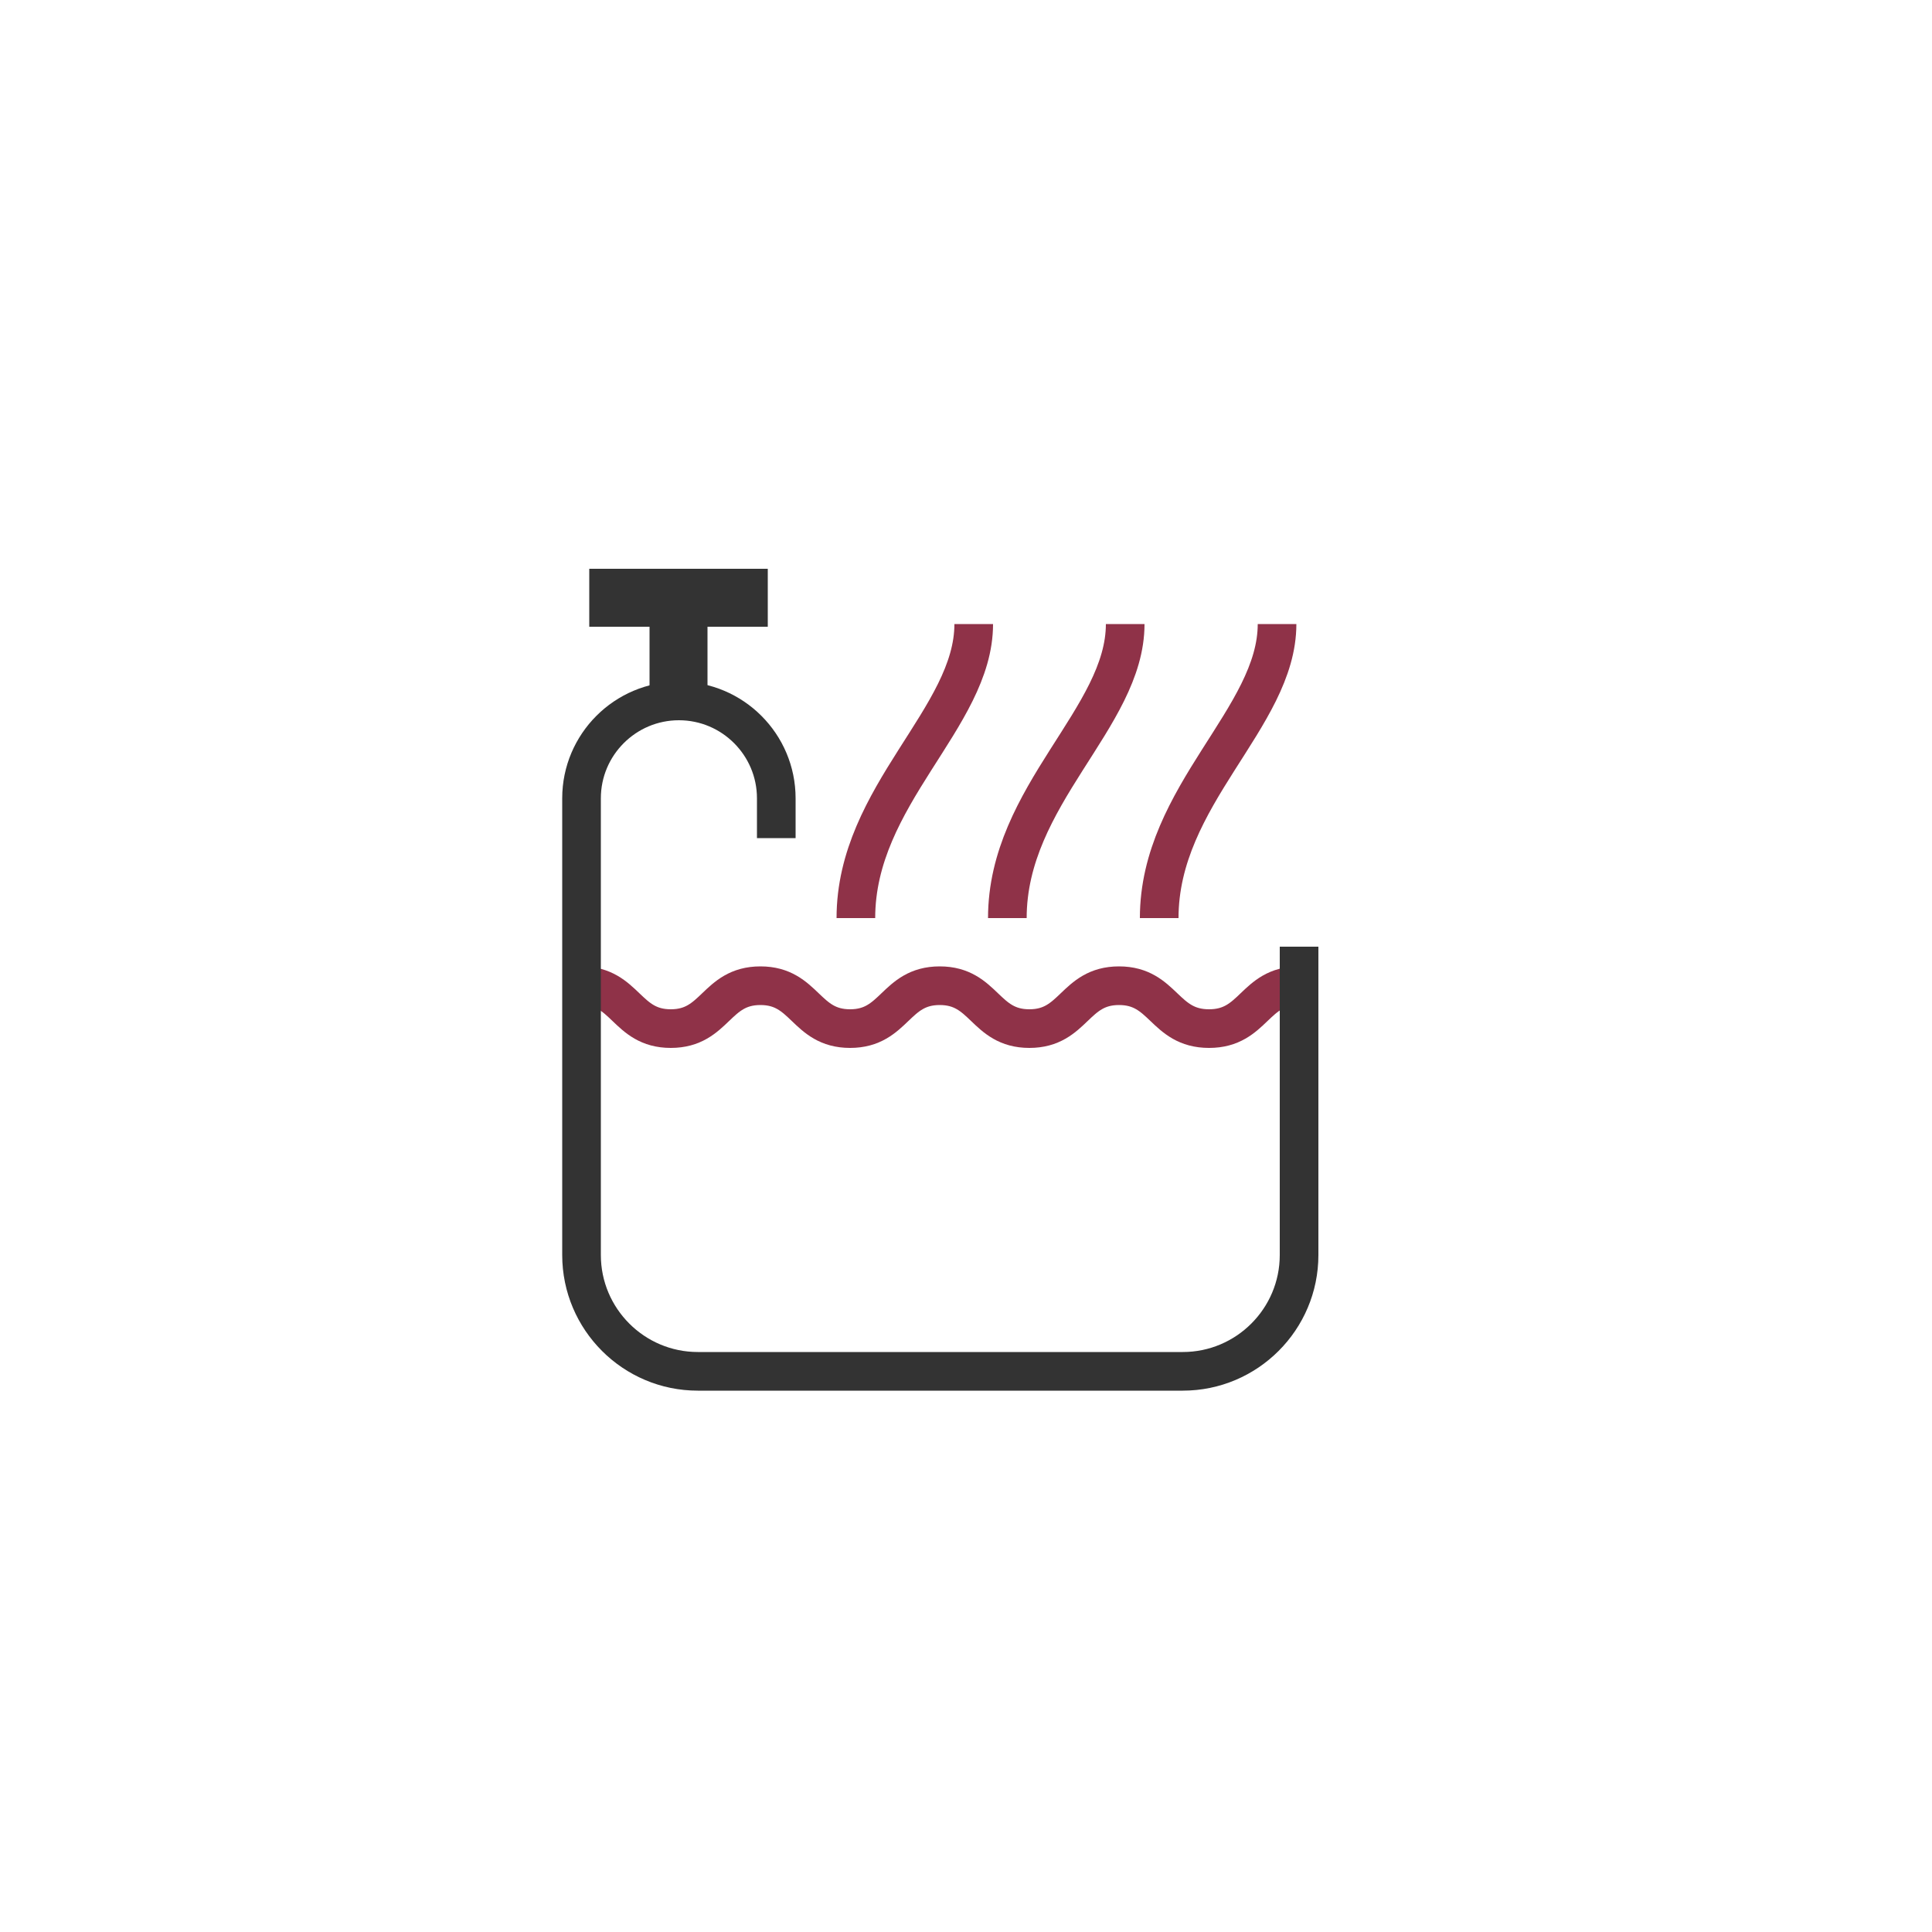
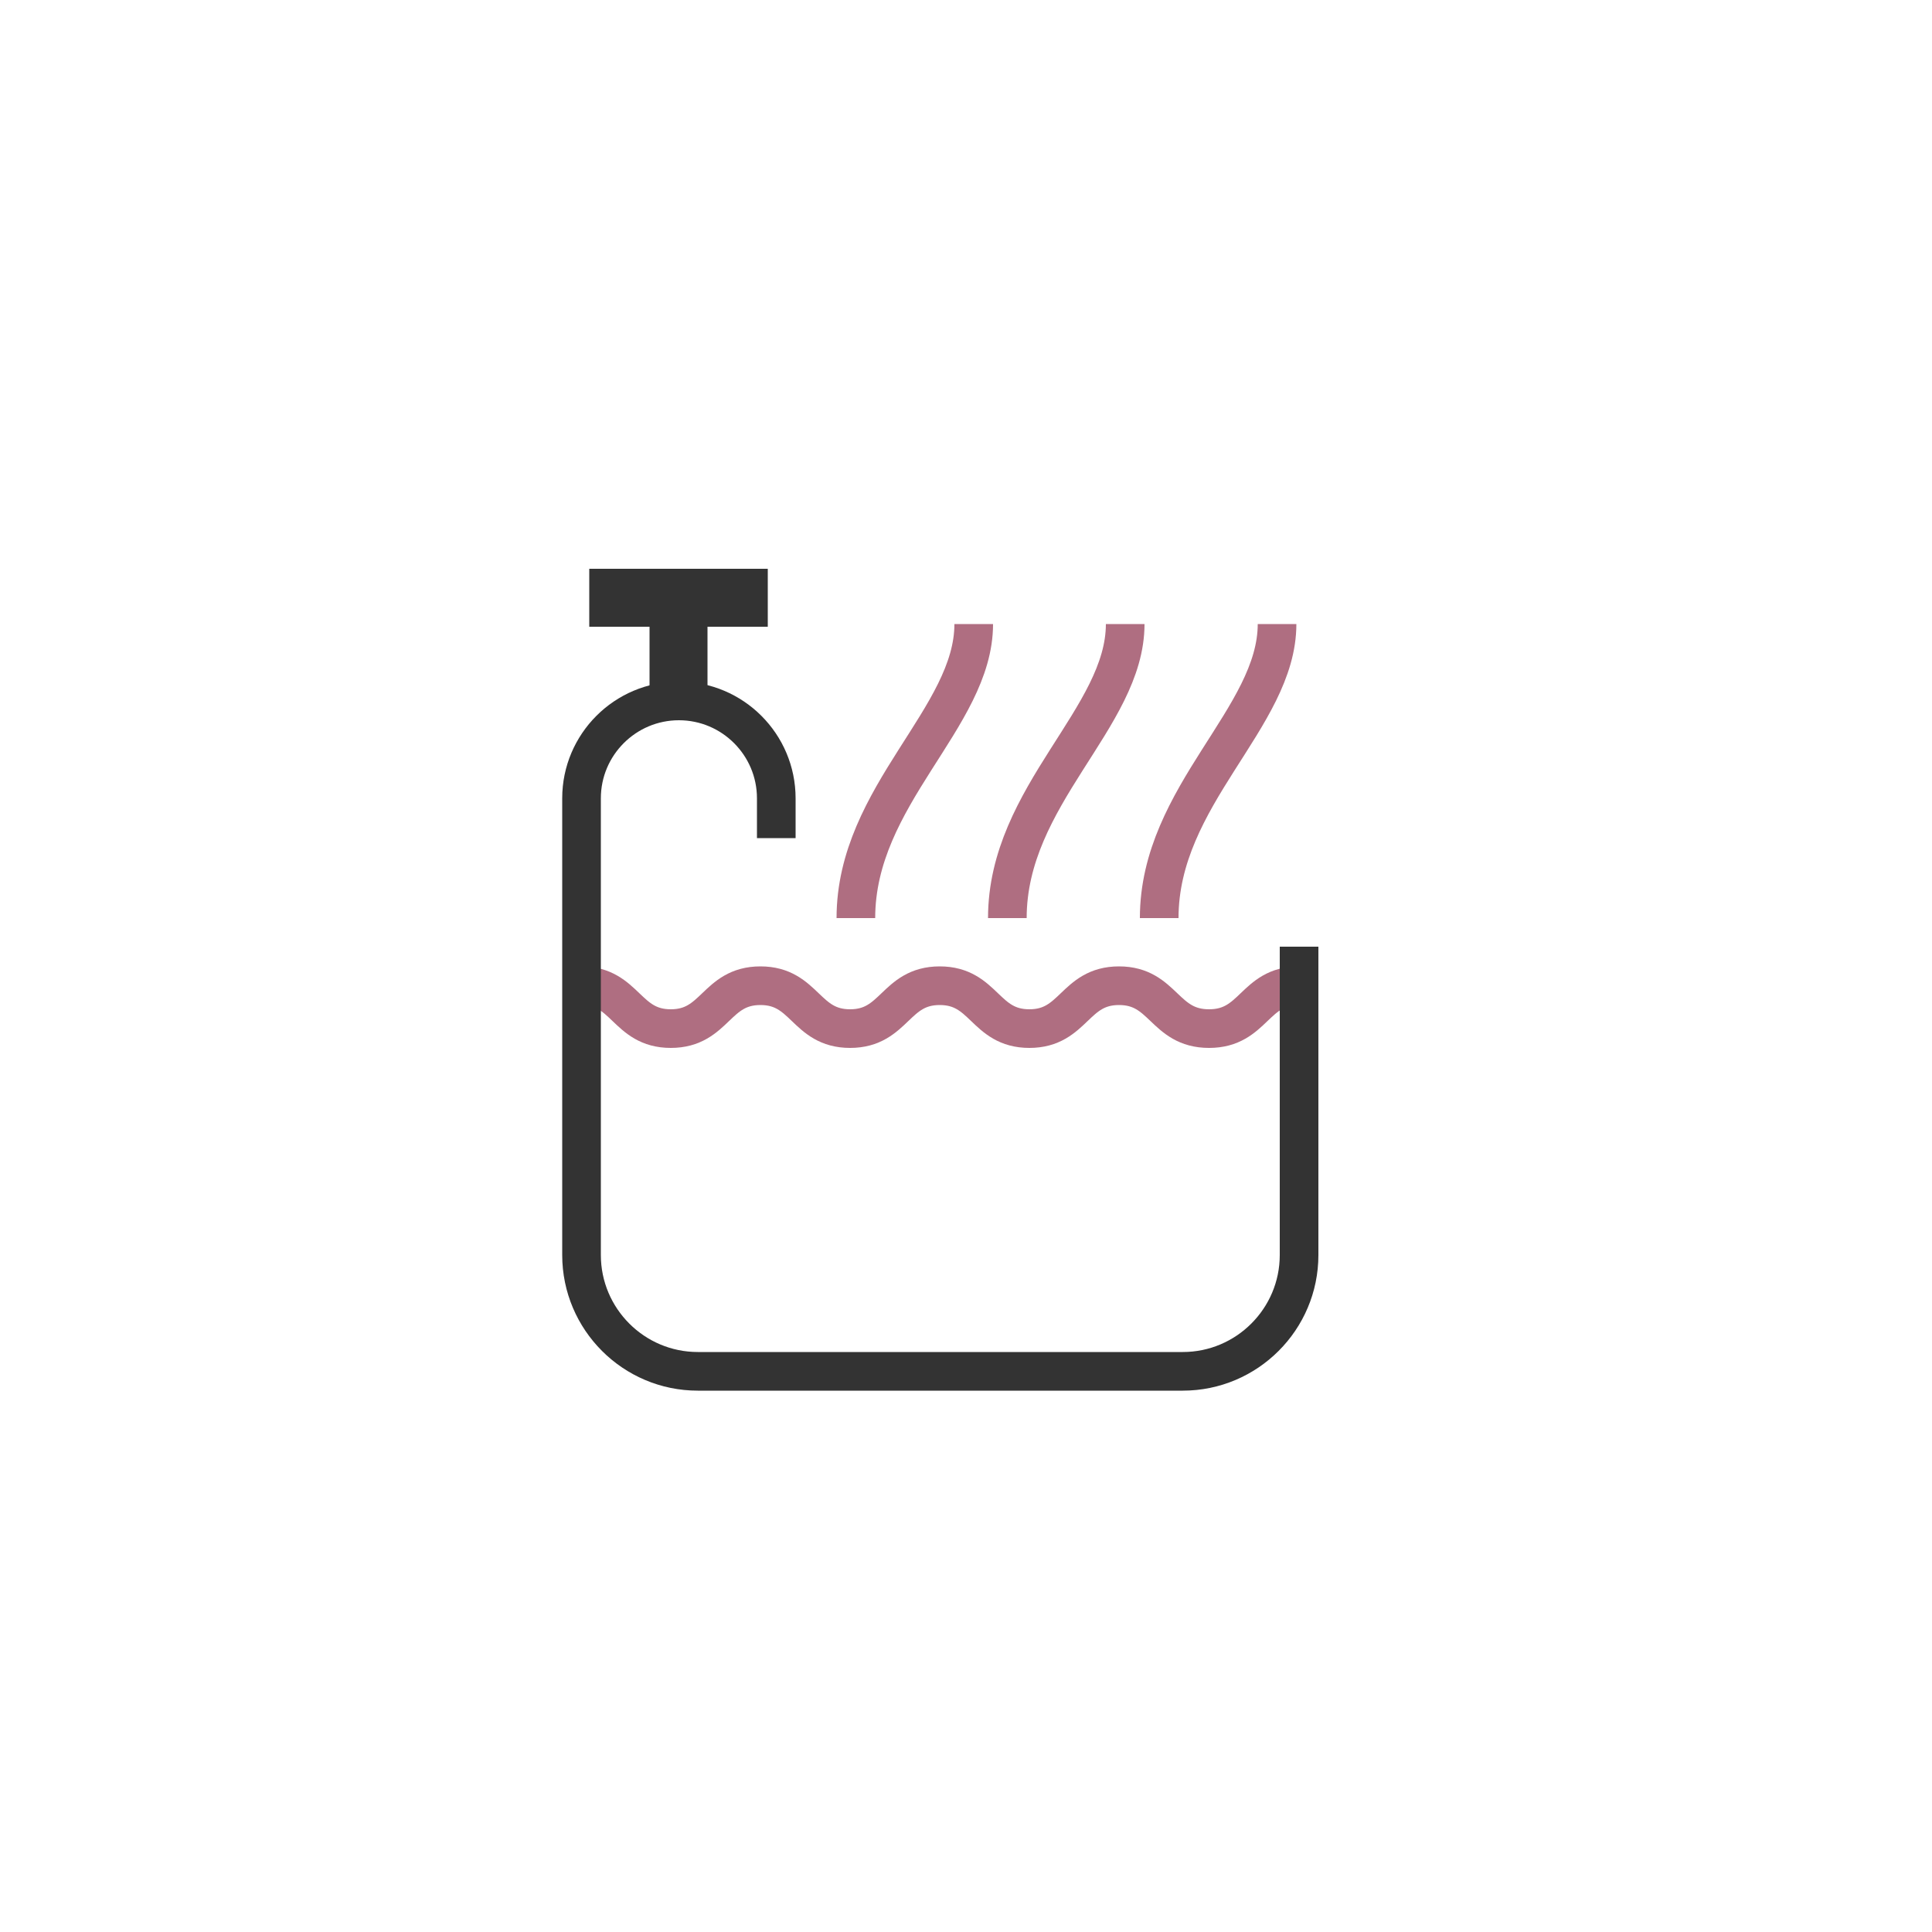
- <svg xmlns="http://www.w3.org/2000/svg" id="uuid-22c54825-3f23-48b2-8802-6c39658f139a" viewBox="0 0 50 50">
+ <svg xmlns="http://www.w3.org/2000/svg" id="uuid-64796878-38c2-4d44-bff1-9053c3c90af9" viewBox="0 0 50 50">
  <line x1="17.56" y1="18.15" x2="17.56" y2="15.47" fill="none" stroke="#333" stroke-miterlimit="10" stroke-width="1.5" />
-   <path d="M15.04,25.51c1.16,0,1.16,1.11,2.32,1.11s1.16-1.11,2.32-1.11,1.16,1.11,2.32,1.11,1.16-1.11,2.32-1.11,1.16,1.11,2.32,1.11,1.16-1.11,2.32-1.11,1.16,1.11,2.33,1.11,1.16-1.11,2.33-1.11" fill="none" stroke="#8f3248" stroke-miterlimit="10" />
+   <path d="M15.04,25.51c1.16,0,1.16,1.11,2.32,1.11s1.16-1.11,2.32-1.11,1.16,1.11,2.32,1.11,1.16-1.11,2.32-1.11,1.16,1.11,2.32,1.11,1.16-1.11,2.32-1.11,1.16,1.11,2.33,1.11,1.16-1.11,2.33-1.11" fill="none" stroke="#af6e81" stroke-miterlimit="10" />
  <path d="M33.62,24.5v7.98c0,1.66-1.35,3.01-3.01,3.01h-12.55c-1.66,0-3.01-1.35-3.01-3.01v-11.82c0-1.39,1.13-2.52,2.52-2.52h0c1.39,0,2.52,1.13,2.52,2.52v1.03" fill="none" stroke="#333" stroke-miterlimit="10" />
-   <path d="M25.2,16.15c0,2.43-3.05,4.43-3.05,7.61" fill="none" stroke="#8f3248" stroke-miterlimit="10" />
-   <path d="M29.12,16.15c0,2.43-3.05,4.43-3.05,7.61" fill="none" stroke="#8f3248" stroke-miterlimit="10" />
-   <path d="M33.05,16.15c0,2.43-3.05,4.43-3.05,7.61" fill="none" stroke="#8f3248" stroke-miterlimit="10" />
+   <path d="M25.2,16.15c0,2.43-3.05,4.43-3.05,7.61" fill="none" stroke="#af6e81" stroke-miterlimit="10" />
+   <path d="M29.12,16.15c0,2.43-3.05,4.43-3.05,7.61" fill="none" stroke="#af6e81" stroke-miterlimit="10" />
+   <path d="M33.05,16.15c0,2.43-3.05,4.43-3.05,7.61" fill="none" stroke="#af6e81" stroke-miterlimit="10" />
  <line x1="15.25" y1="15.47" x2="19.87" y2="15.47" fill="none" stroke="#333" stroke-miterlimit="10" stroke-width="1.5" />
</svg>
